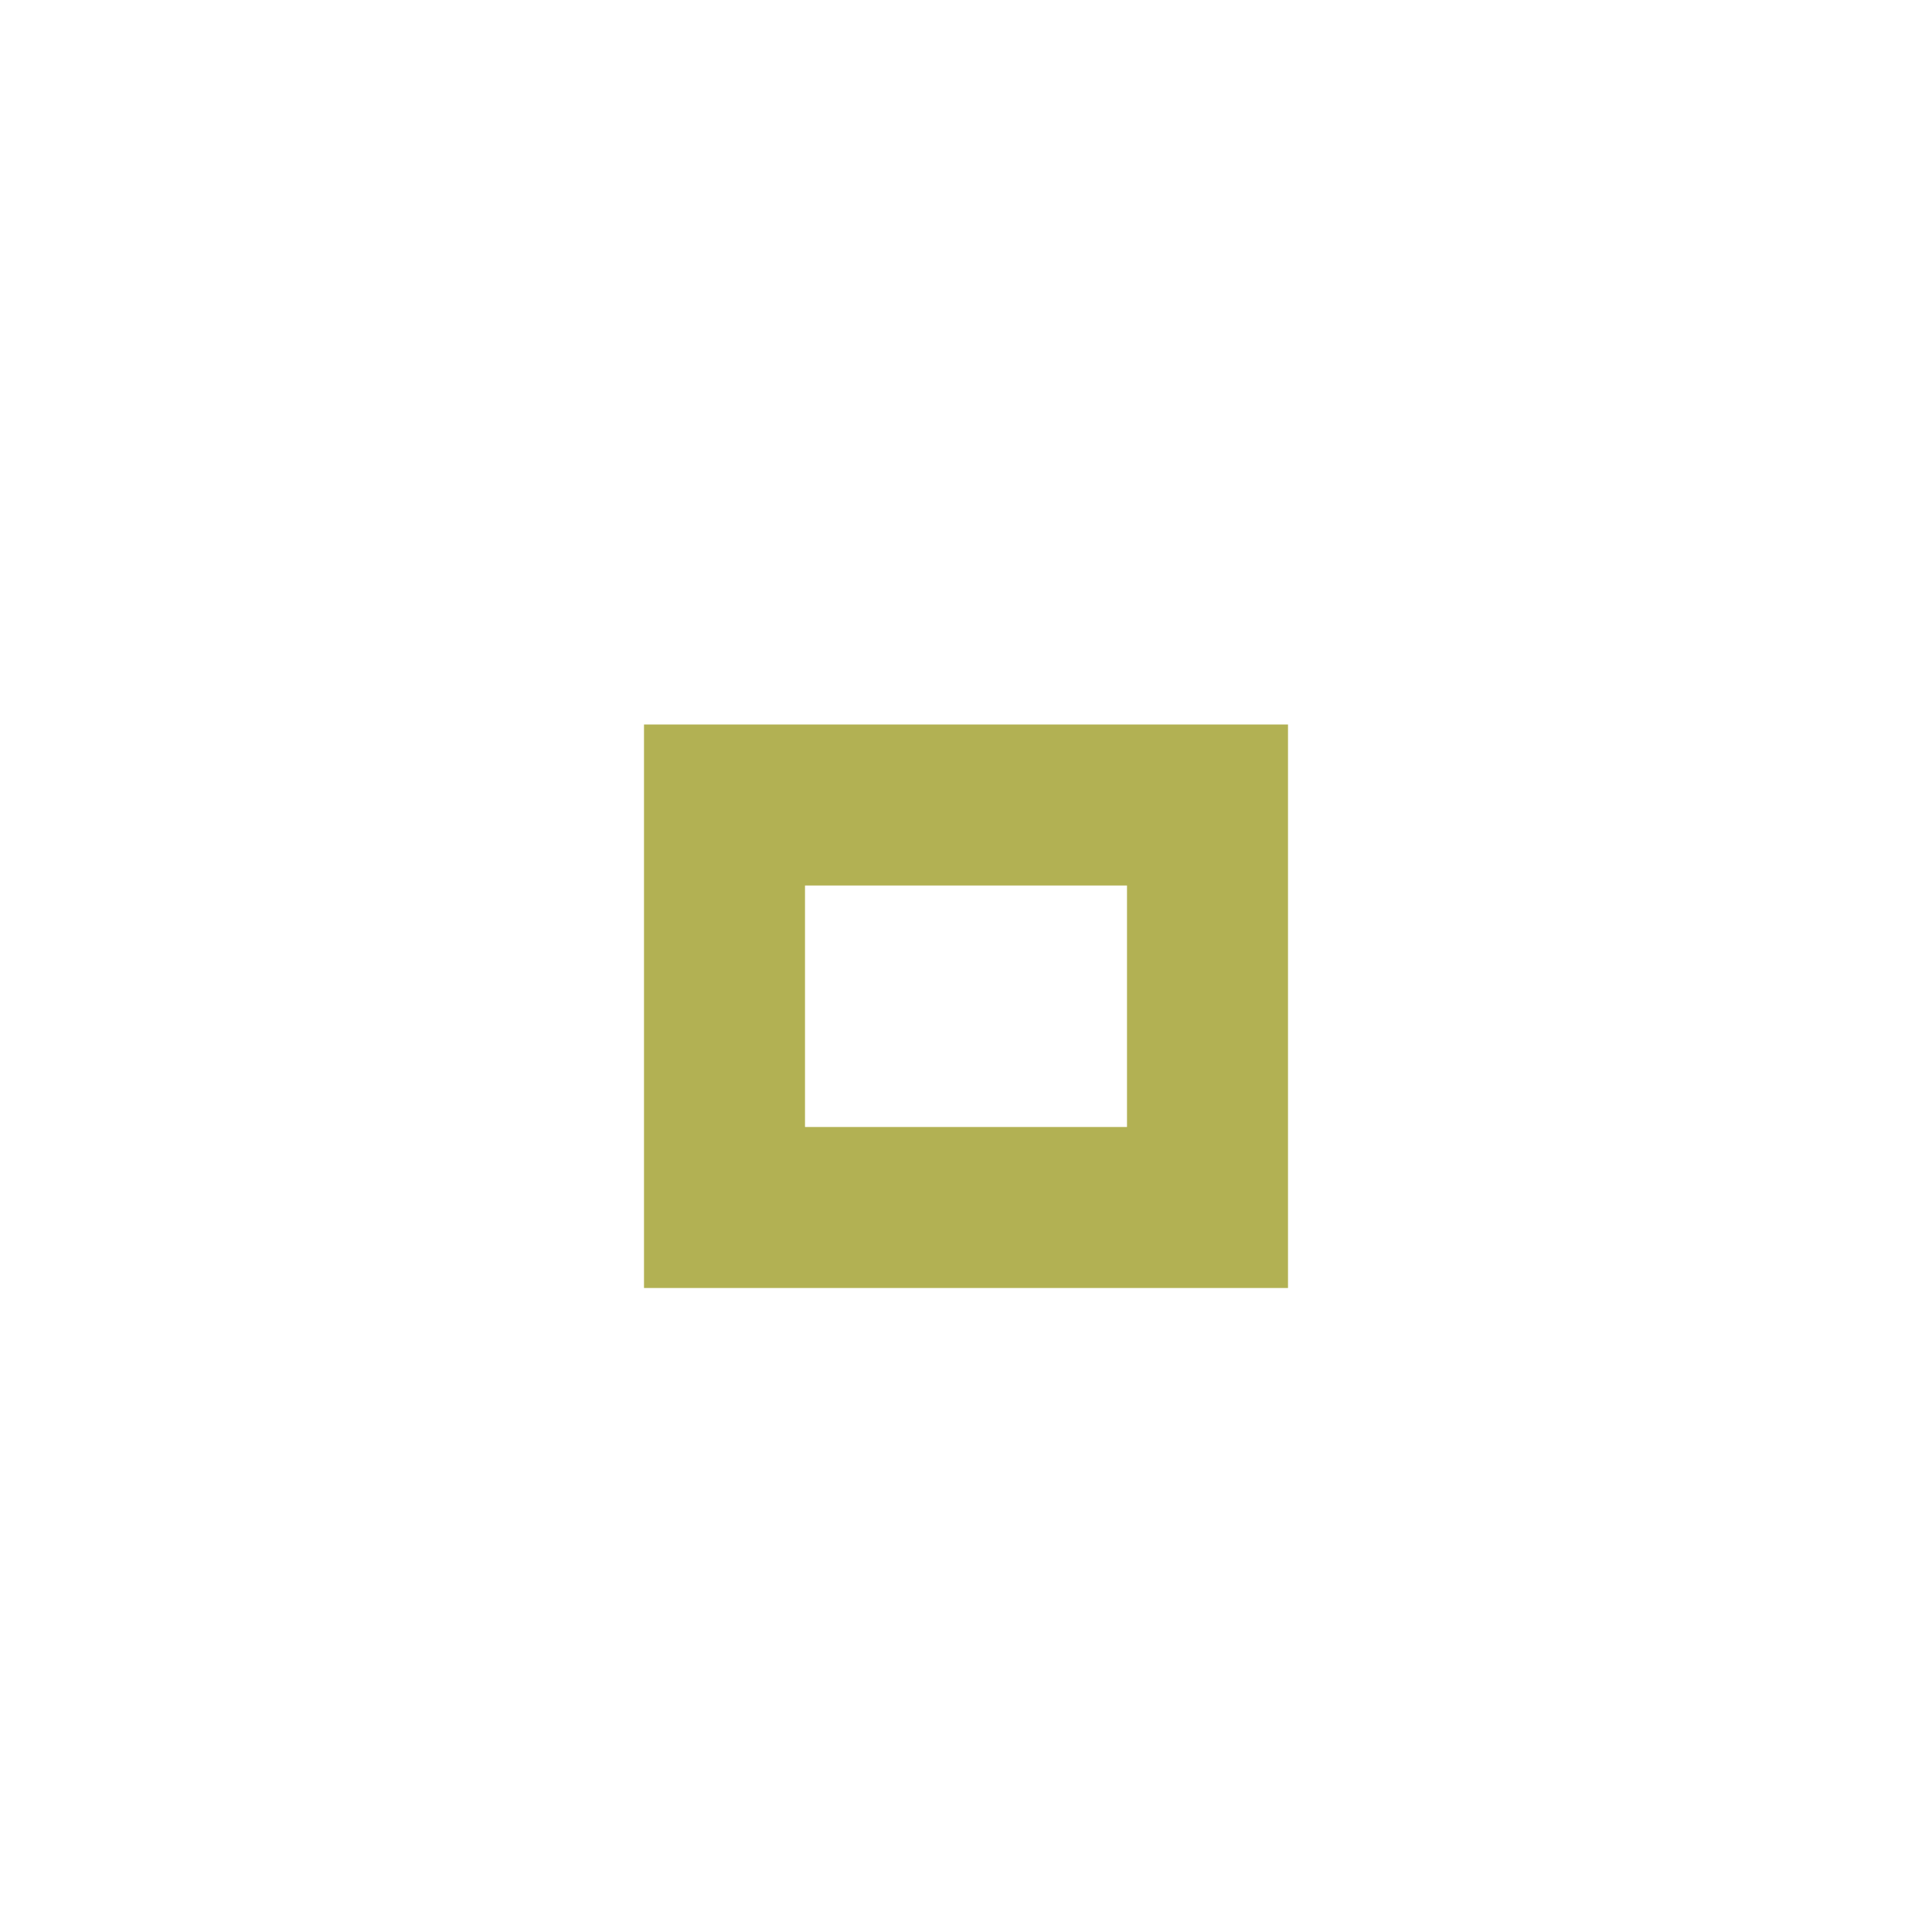
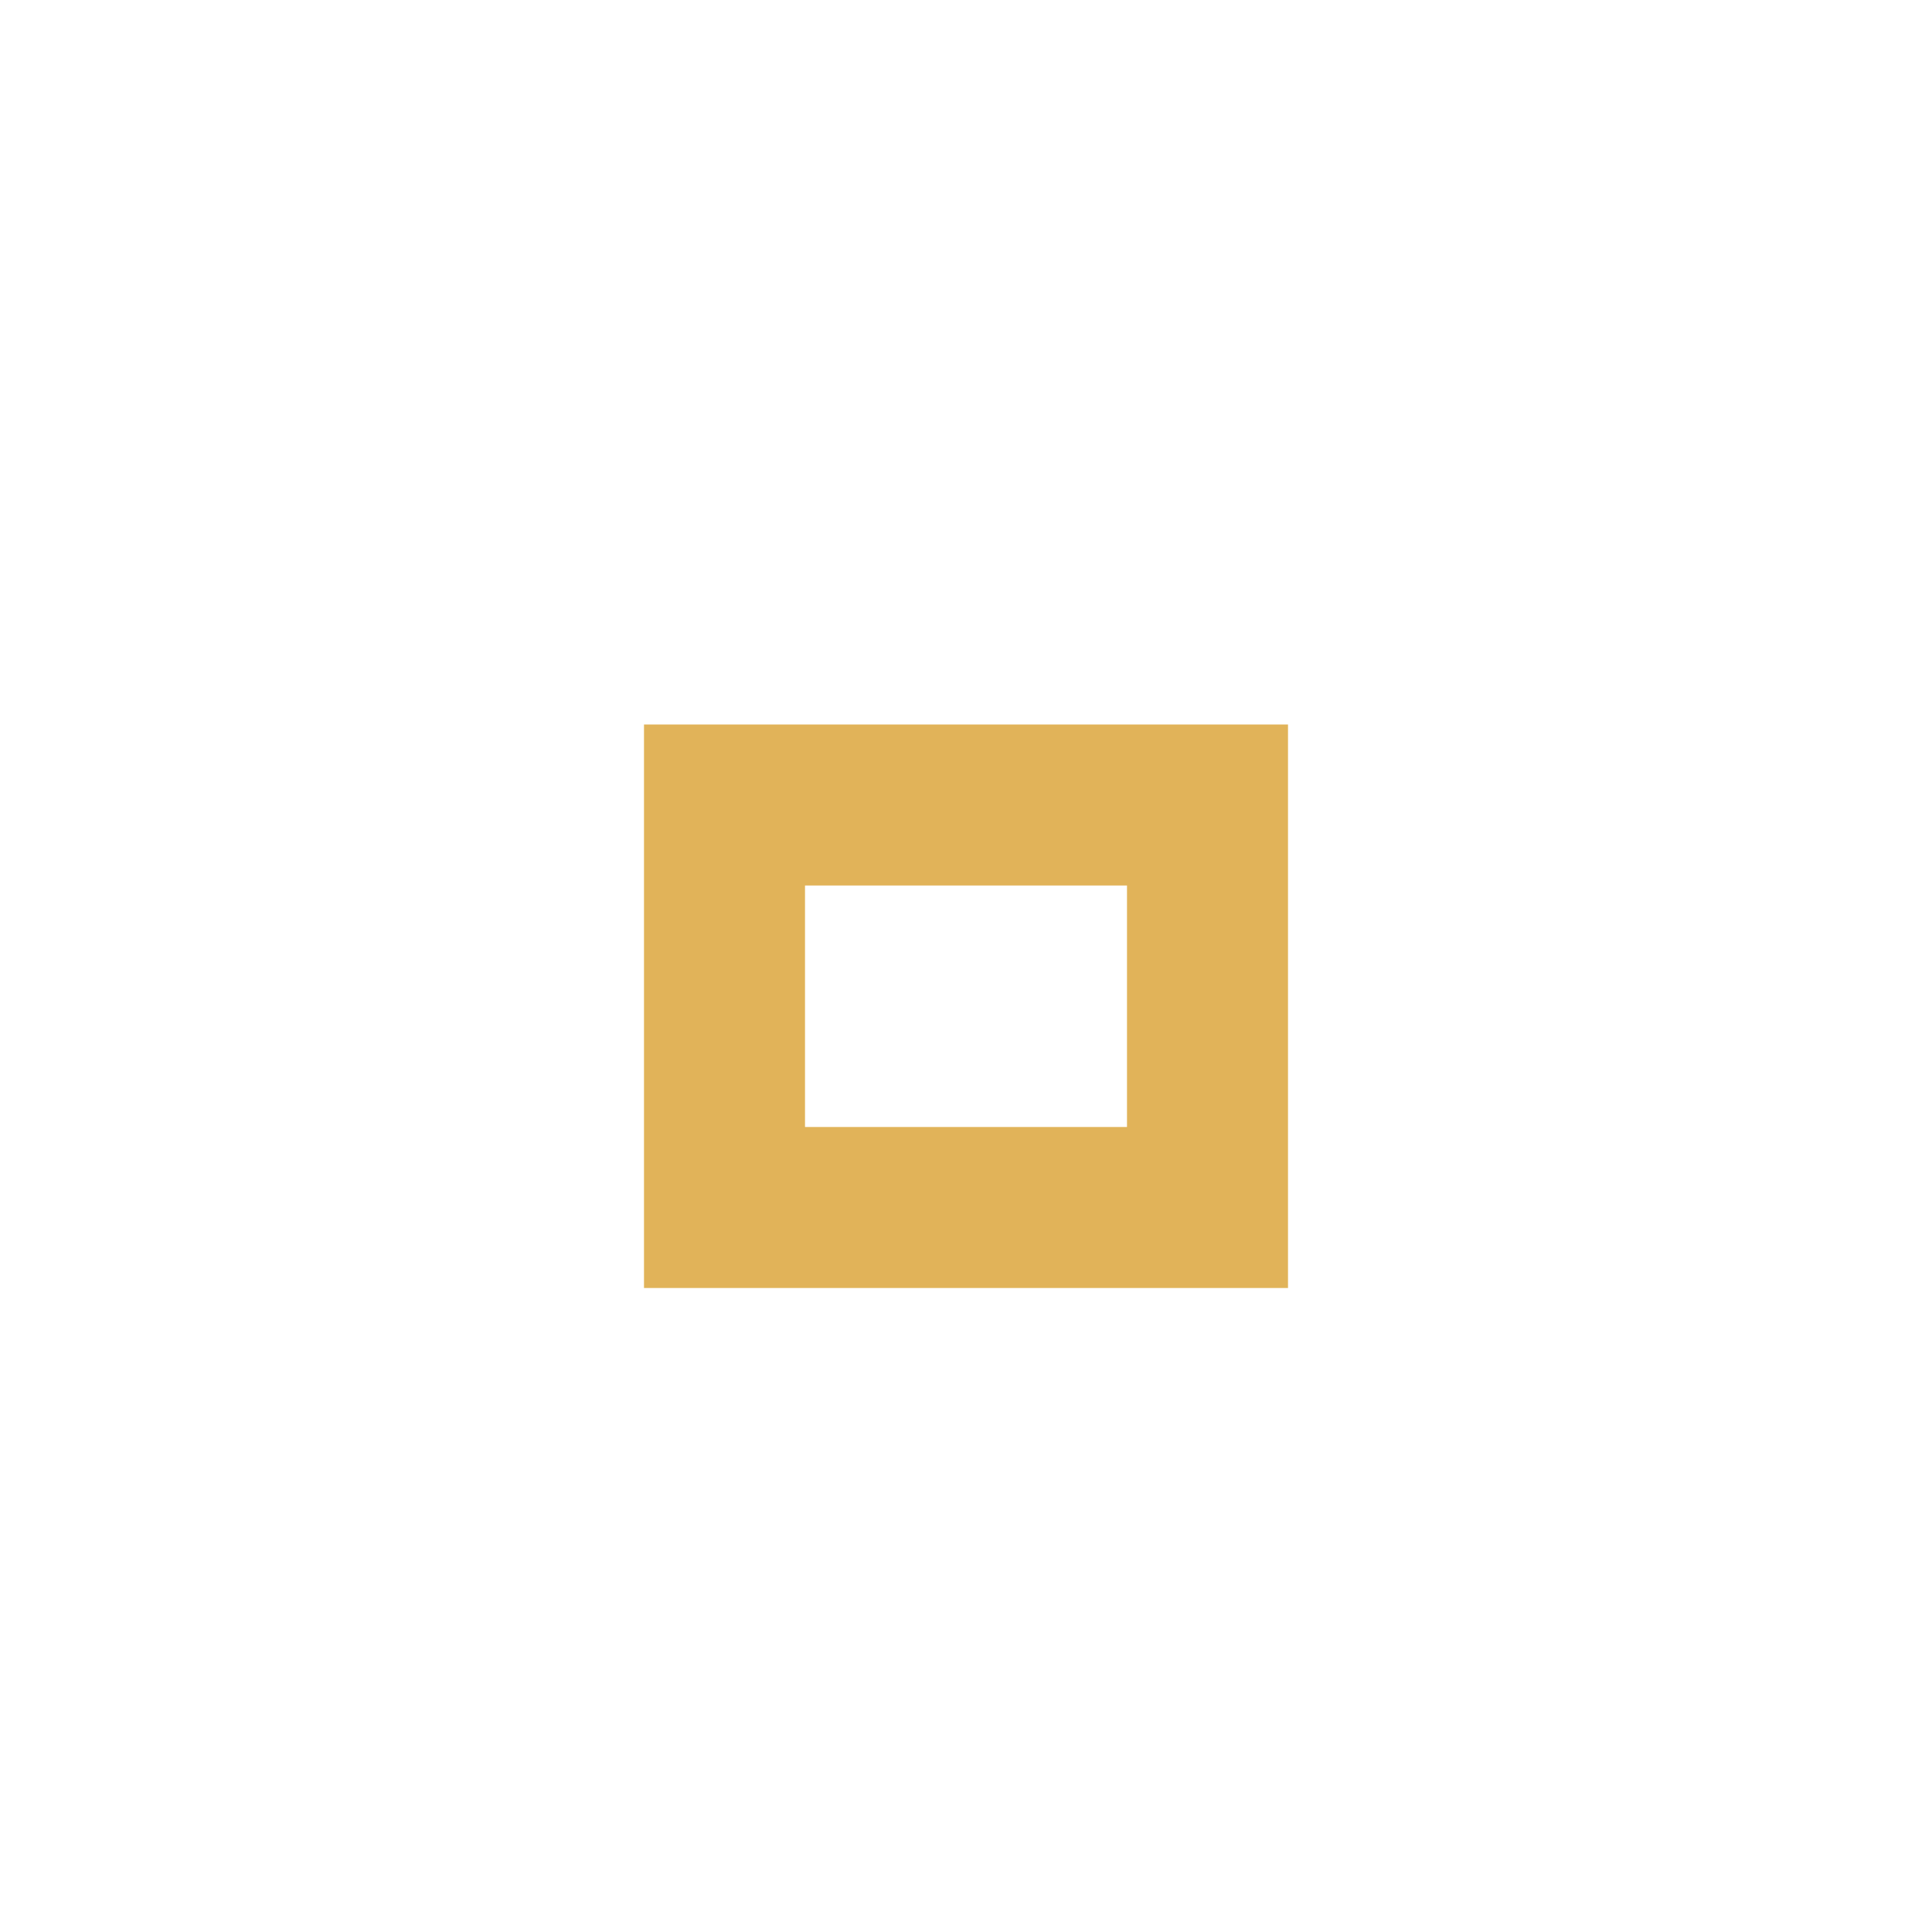
<svg xmlns="http://www.w3.org/2000/svg" version="1.1" x="0px" y="0px" width="24px" height="24px" viewBox="0 0 24 24">
-   <path fill="#98971a" opacity="0.75" d="M14,14h-4v-3h4V14z M16,9H8v7h8V9z" />
+   <path fill="#d79921" opacity="0.75" d="M14,14h-4v-3h4V14z M16,9H8v7h8V9z" />
</svg>
